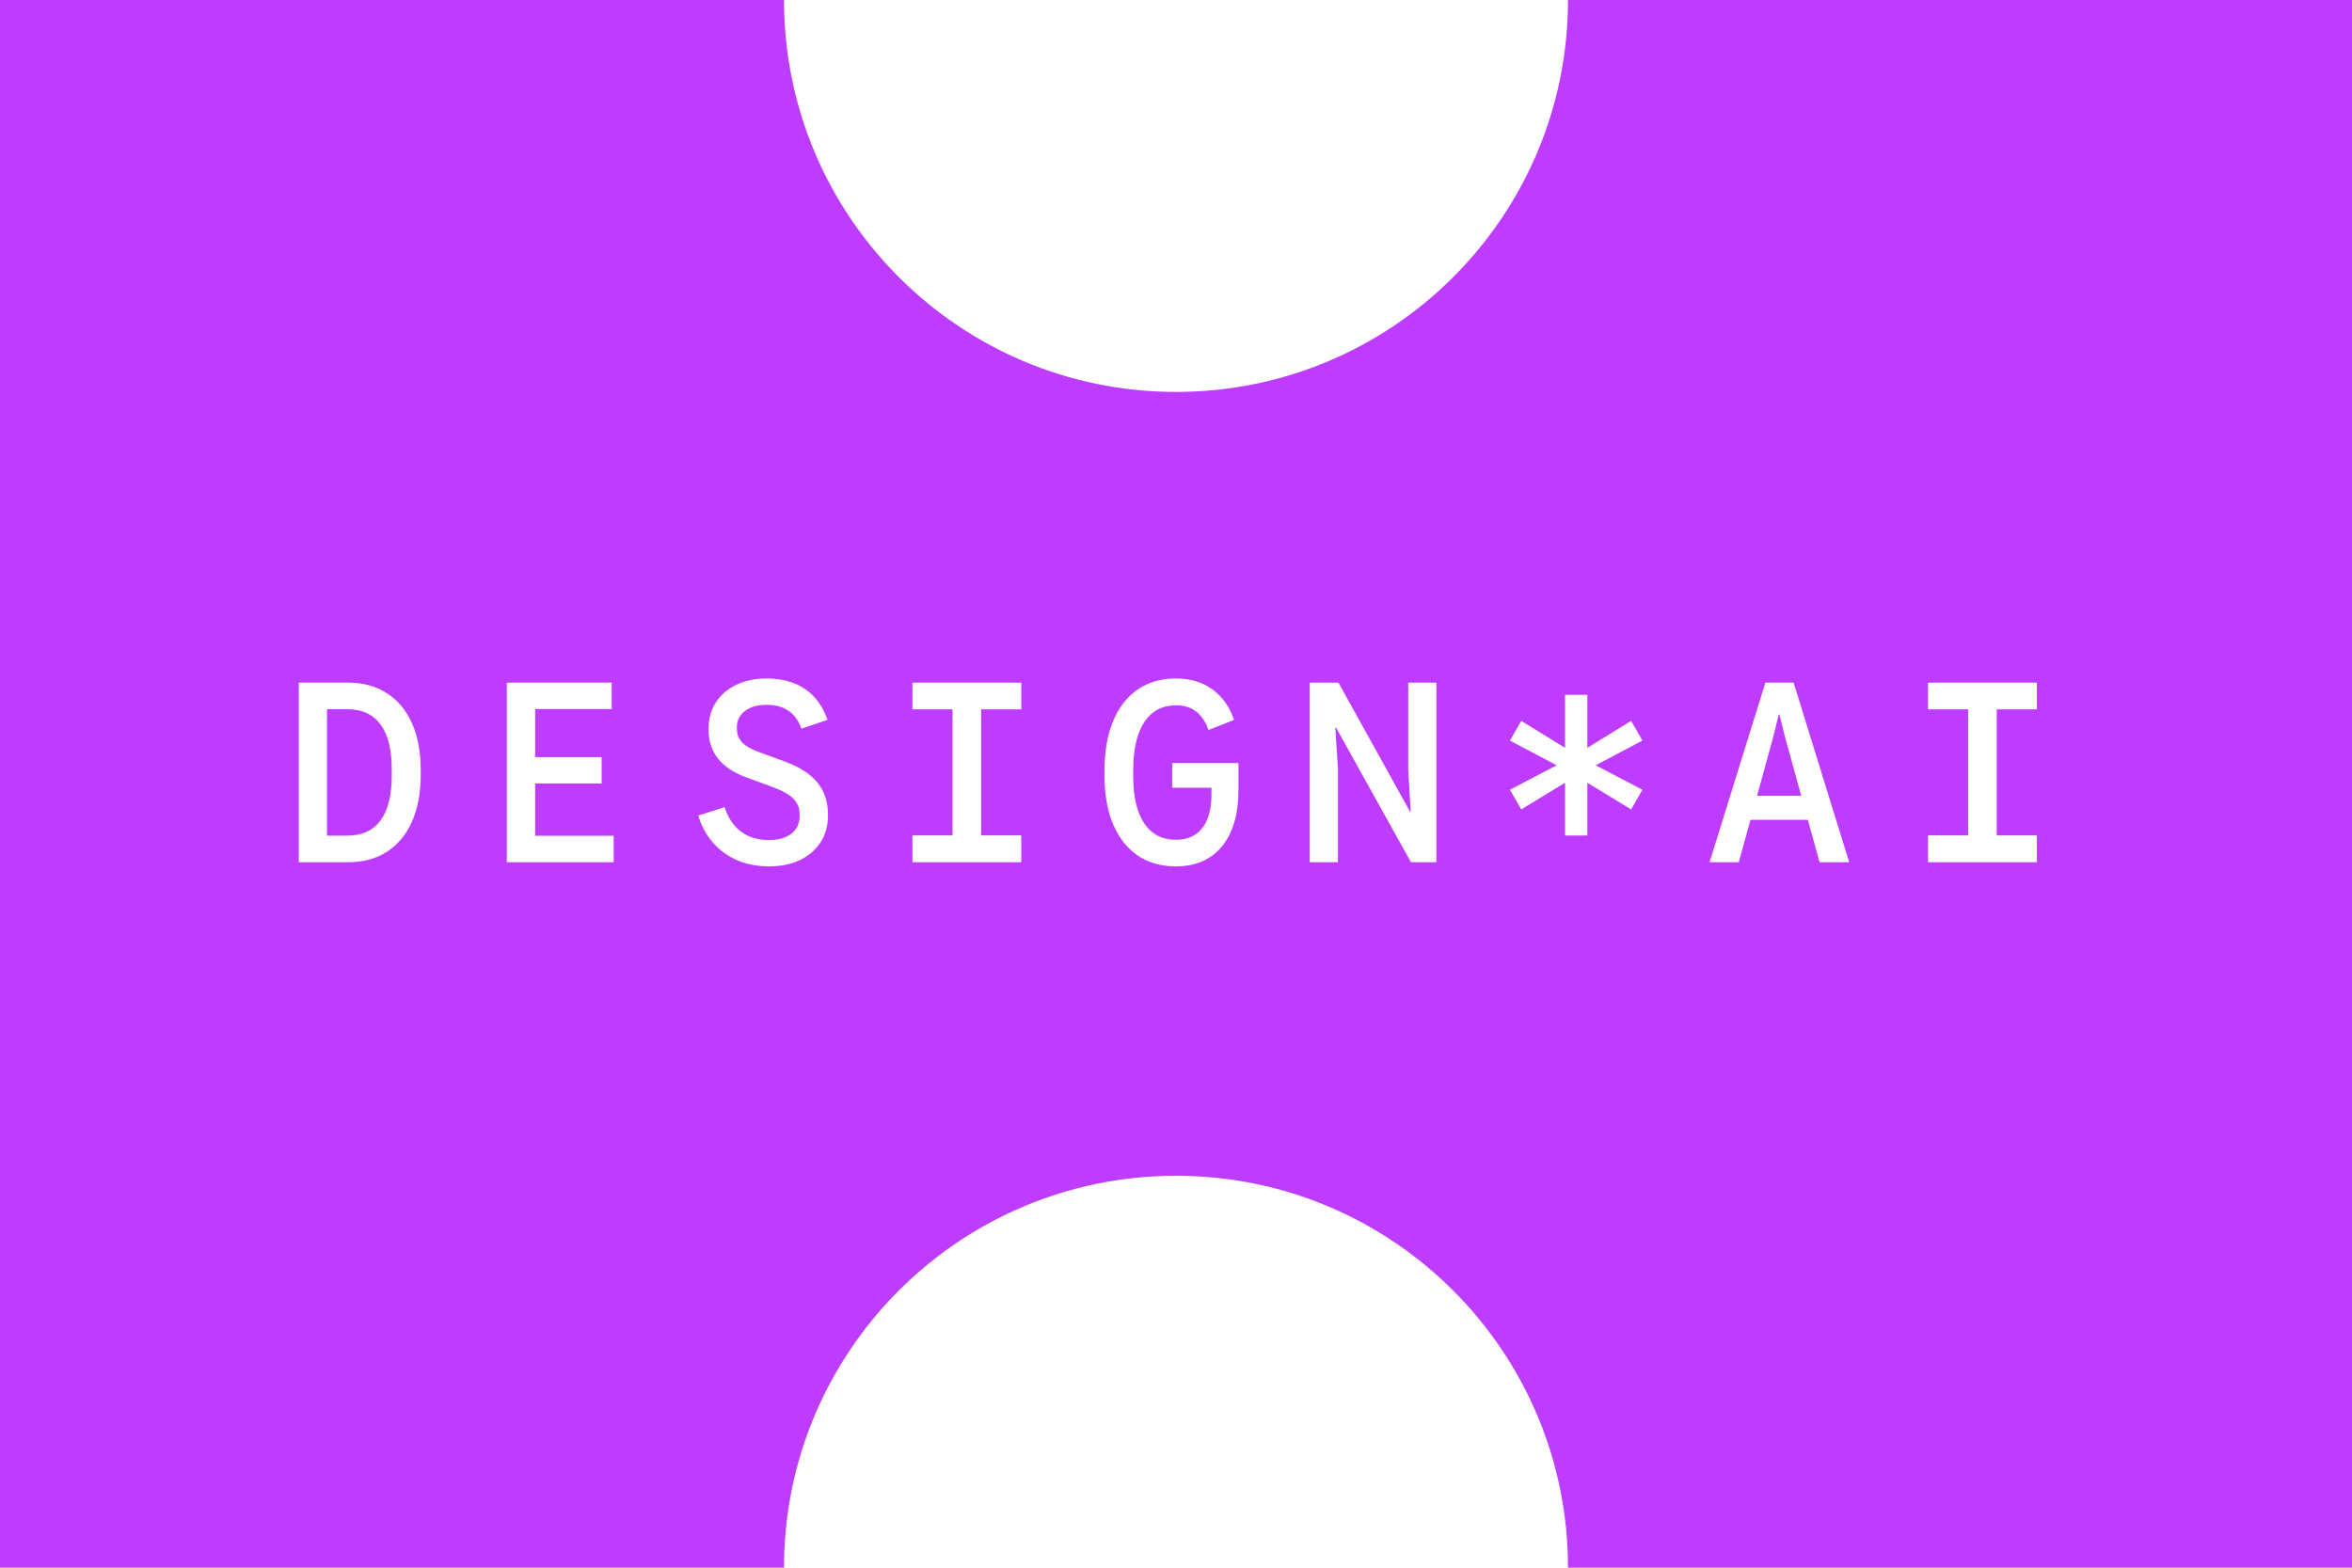
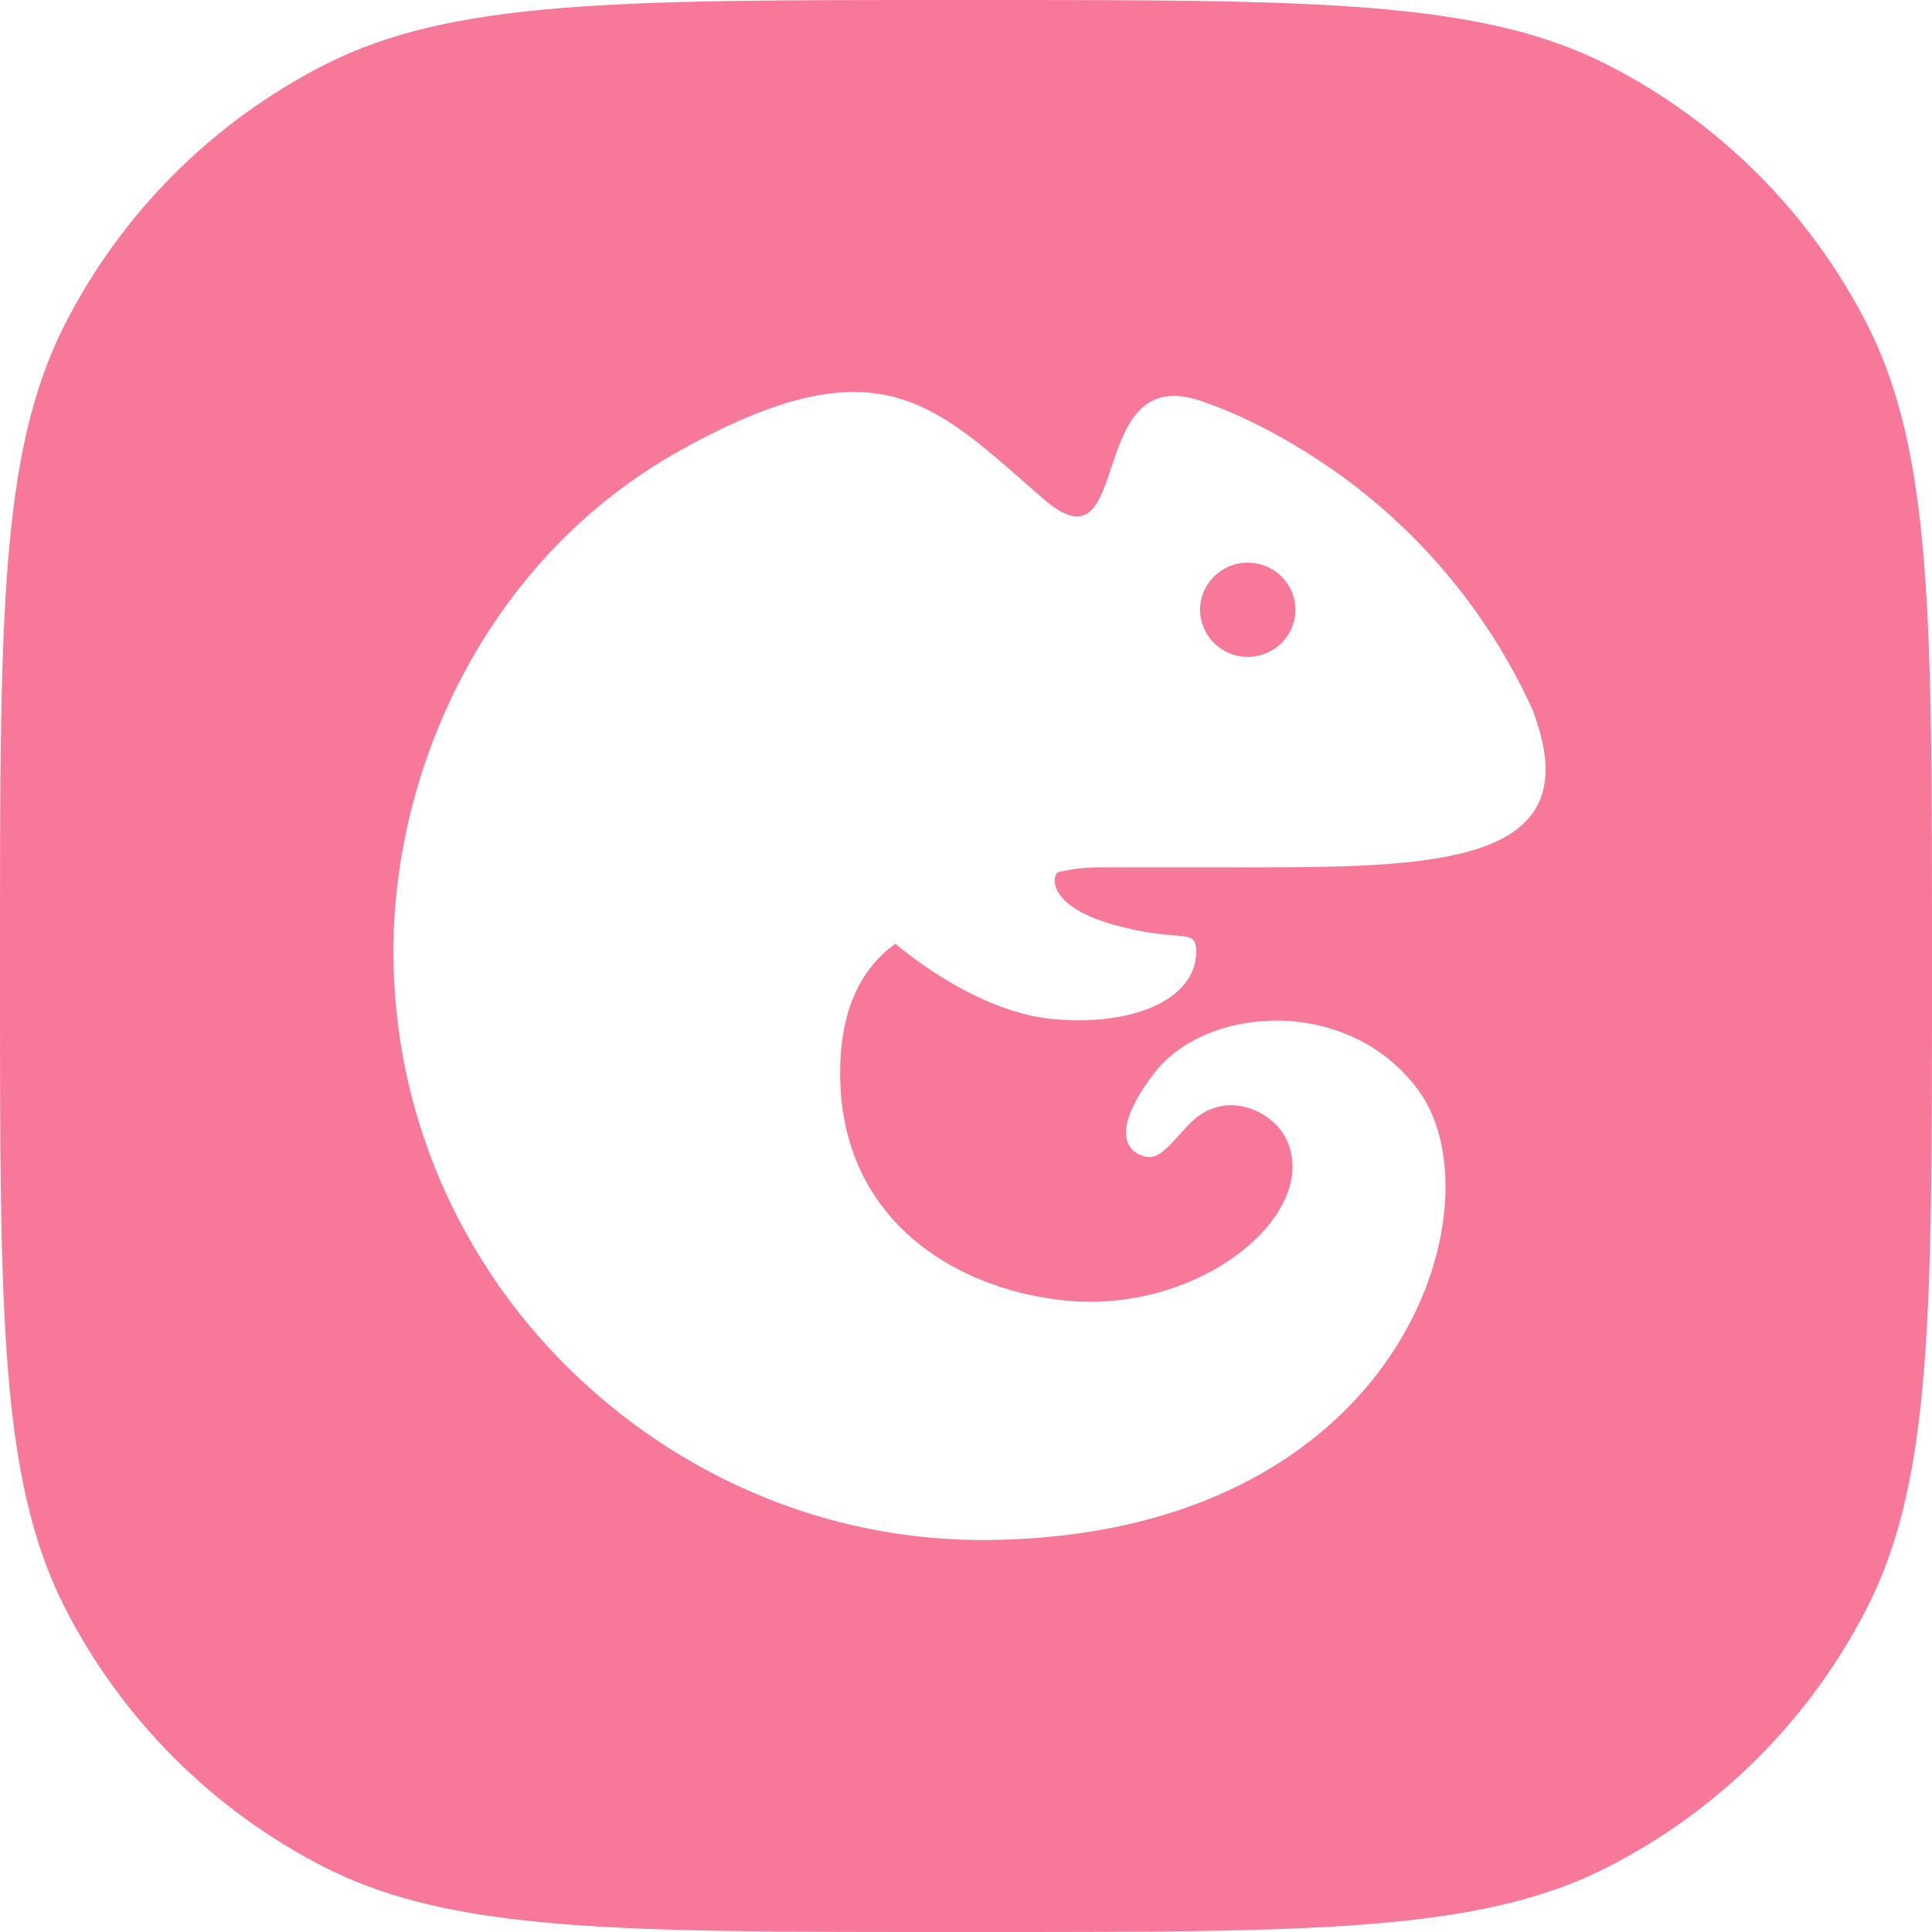
- <svg xmlns="http://www.w3.org/2000/svg" width="150" height="100" viewBox="0 0 150 100" fill="none">
-   <path d="M22.144 45.24C23.082 45.24 23.789 45.563 24.264 46.208C24.744 46.853 24.984 47.808 24.984 49.072V49.472C24.984 50.736 24.744 51.691 24.264 52.336C23.789 52.981 23.082 53.304 22.144 53.304H20.855V45.24H22.144Z" fill="#BE3CFF" />
-   <path d="M113.828 46.968L114.874 50.76H112.059L113.101 46.968L113.437 45.584H113.484L113.828 46.968Z" fill="#BE3CFF" />
-   <path fill-rule="evenodd" clip-rule="evenodd" d="M50 0C50 13.807 61.193 25 75 25C88.807 25 100 13.807 100 0H150V100H100C100 86.193 88.807 75 75 75C61.193 75 50 86.193 50 100H0V0H50ZM48.876 43.28C48.145 43.28 47.502 43.416 46.947 43.688C46.393 43.955 45.961 44.328 45.651 44.808C45.342 45.288 45.188 45.848 45.188 46.488V46.536C45.188 47.987 45.995 49.005 47.611 49.592L49.18 50.168C49.835 50.403 50.302 50.656 50.579 50.928C50.856 51.2 50.995 51.539 50.995 51.944V52.048C50.995 52.528 50.822 52.904 50.476 53.176C50.129 53.448 49.646 53.584 49.027 53.584C48.329 53.584 47.74 53.405 47.26 53.048C46.78 52.691 46.431 52.171 46.212 51.488L44.531 52.024C44.739 52.702 45.057 53.282 45.483 53.768C45.91 54.248 46.425 54.619 47.027 54.88C47.635 55.136 48.308 55.264 49.044 55.264C49.796 55.264 50.452 55.131 51.012 54.864C51.577 54.592 52.016 54.214 52.331 53.728C52.646 53.243 52.804 52.678 52.804 52.032V51.968C52.804 51.147 52.58 50.464 52.132 49.92C51.689 49.371 50.987 48.92 50.027 48.568L48.451 47.992C47.934 47.806 47.56 47.595 47.331 47.36C47.107 47.12 46.995 46.827 46.995 46.48V46.4C46.995 45.963 47.166 45.613 47.508 45.352C47.854 45.09 48.313 44.96 48.884 44.96C50.02 44.96 50.761 45.467 51.107 46.48L52.772 45.92C52.478 45.051 52.001 44.395 51.34 43.952C50.684 43.504 49.862 43.28 48.876 43.28ZM74.983 43.28C74.039 43.28 73.226 43.517 72.543 43.992C71.866 44.461 71.346 45.136 70.983 46.016C70.621 46.896 70.439 47.949 70.439 49.176V49.456C70.439 50.667 70.621 51.704 70.983 52.568C71.351 53.432 71.874 54.099 72.551 54.568C73.233 55.032 74.047 55.264 74.991 55.264C76.255 55.264 77.236 54.837 77.935 53.984C78.633 53.131 78.983 51.933 78.983 50.392V48.672H74.759V50.248H77.263V50.648C77.263 51.592 77.068 52.315 76.679 52.816C76.295 53.318 75.735 53.568 74.999 53.568C74.119 53.568 73.444 53.219 72.975 52.52C72.505 51.816 72.27 50.808 72.27 49.496V49.136C72.27 47.803 72.505 46.779 72.975 46.065C73.449 45.35 74.127 44.992 75.007 44.992C75.519 44.992 75.943 45.123 76.279 45.384C76.621 45.64 76.885 46.035 77.071 46.568L78.703 45.92C78.404 45.061 77.937 44.408 77.303 43.96C76.674 43.507 75.9 43.28 74.983 43.28ZM19.056 43.544V55H22.184C23.154 55 23.984 54.779 24.672 54.336C25.365 53.888 25.898 53.248 26.271 52.416C26.645 51.579 26.832 50.584 26.832 49.432V49.112C26.832 47.955 26.645 46.96 26.271 46.128C25.898 45.296 25.365 44.658 24.672 44.216C23.984 43.768 23.154 43.544 22.184 43.544H19.056ZM32.322 55H39.138V53.312H34.13V49.976H38.37V48.296H34.13V45.232H39.01V43.544H32.322V55ZM58.19 45.248H60.749V53.288H58.19V55H65.133V53.288H62.573V45.248H65.133V43.544H58.19V45.248ZM83.529 55H85.329V49.065L85.161 46.416H85.209L89.984 55H91.608V43.544H89.809V49.128L89.969 51.768H89.921L85.36 43.544H83.529V55ZM109.028 55H110.893L111.636 52.296H115.298L116.044 55H117.933L114.389 43.544H112.588L109.028 55ZM122.958 45.248H125.518V53.288H122.958V55H129.902V53.288H127.342V45.248H129.902V43.544H122.958V45.248ZM99.811 47.703L97.019 45.984L96.299 47.24L99.277 48.816L96.299 50.376L97.019 51.632L99.811 49.93V53.296H101.234V49.93L104.026 51.632L104.747 50.376L101.767 48.816L104.747 47.24L104.026 45.984L101.234 47.703V44.32H99.811V47.703Z" fill="#BE3CFF" />
+ <svg xmlns="http://www.w3.org/2000/svg" width="120" height="120" viewBox="0 0 120 120" fill="none">
+   <path d="M77.501 34.948C79.136 34.948 80.462 36.258 80.462 37.873C80.462 39.489 79.136 40.799 77.501 40.799C75.867 40.799 74.541 39.489 74.541 37.873C74.541 36.258 75.867 34.948 77.501 34.948Z" fill="#F77898" />
+   <path fill-rule="evenodd" clip-rule="evenodd" d="M60.923 0C81.602 0 91.942 3.91006e-05 99.84 4.024C106.787 7.564 112.436 13.213 115.976 20.16C120 28.058 120 38.398 120 59.077V60.923C120 81.602 120 91.942 115.976 99.84C112.436 106.787 106.787 112.436 99.84 115.976C91.942 120 81.602 120 60.923 120H59.077C38.398 120 28.058 120 20.16 115.976C13.213 112.436 7.564 106.787 4.024 99.84C3.91006e-05 91.942 0 81.602 0 60.923V59.077C0 38.398 3.91006e-05 28.058 4.024 20.16C7.564 13.213 13.213 7.564 20.16 4.024C28.058 3.91006e-05 38.398 0 59.077 0H60.923ZM64.811 30.987C58.106 25.18 54.72 21.085 42.408 27.885C30.097 34.685 24.435 47.872 24.435 59.083C24.435 69.181 28.577 78.323 35.273 84.94C41.968 91.558 51.219 95.769 61.435 95.651C87.135 95.356 93.206 74.825 88.151 67.791C83.873 61.84 74.943 62.393 71.682 66.667C68.874 70.348 70.054 71.589 71.128 71.836C71.996 72.035 72.556 71.222 73.796 69.892C75.974 67.555 78.909 68.933 79.811 70.6C82.284 75.168 74.655 81.731 65.978 80.758C58.972 79.972 52.297 75.537 52.185 66.892C52.127 62.484 53.666 60.01 55.621 58.617C55.621 58.617 60.349 62.776 65.262 63.281C70.173 63.787 74.302 62.166 74.302 59.089C74.302 57.551 73.307 58.618 69.098 57.414C64.89 56.211 65.372 54.267 65.746 54.172C66.941 53.873 67.881 53.873 68.547 53.873C73.57 53.873 75.126 53.873 75.496 53.873C88.005 53.873 98.543 54.172 95.458 44.855C95.383 44.627 95.31 44.4 95.233 44.176C92.567 38.28 88.426 33.257 83.257 29.511C83.07 29.403 79.071 26.38 74.502 24.874C67.306 22.502 70.47 35.889 64.811 30.987Z" fill="#F77898" />
</svg>
